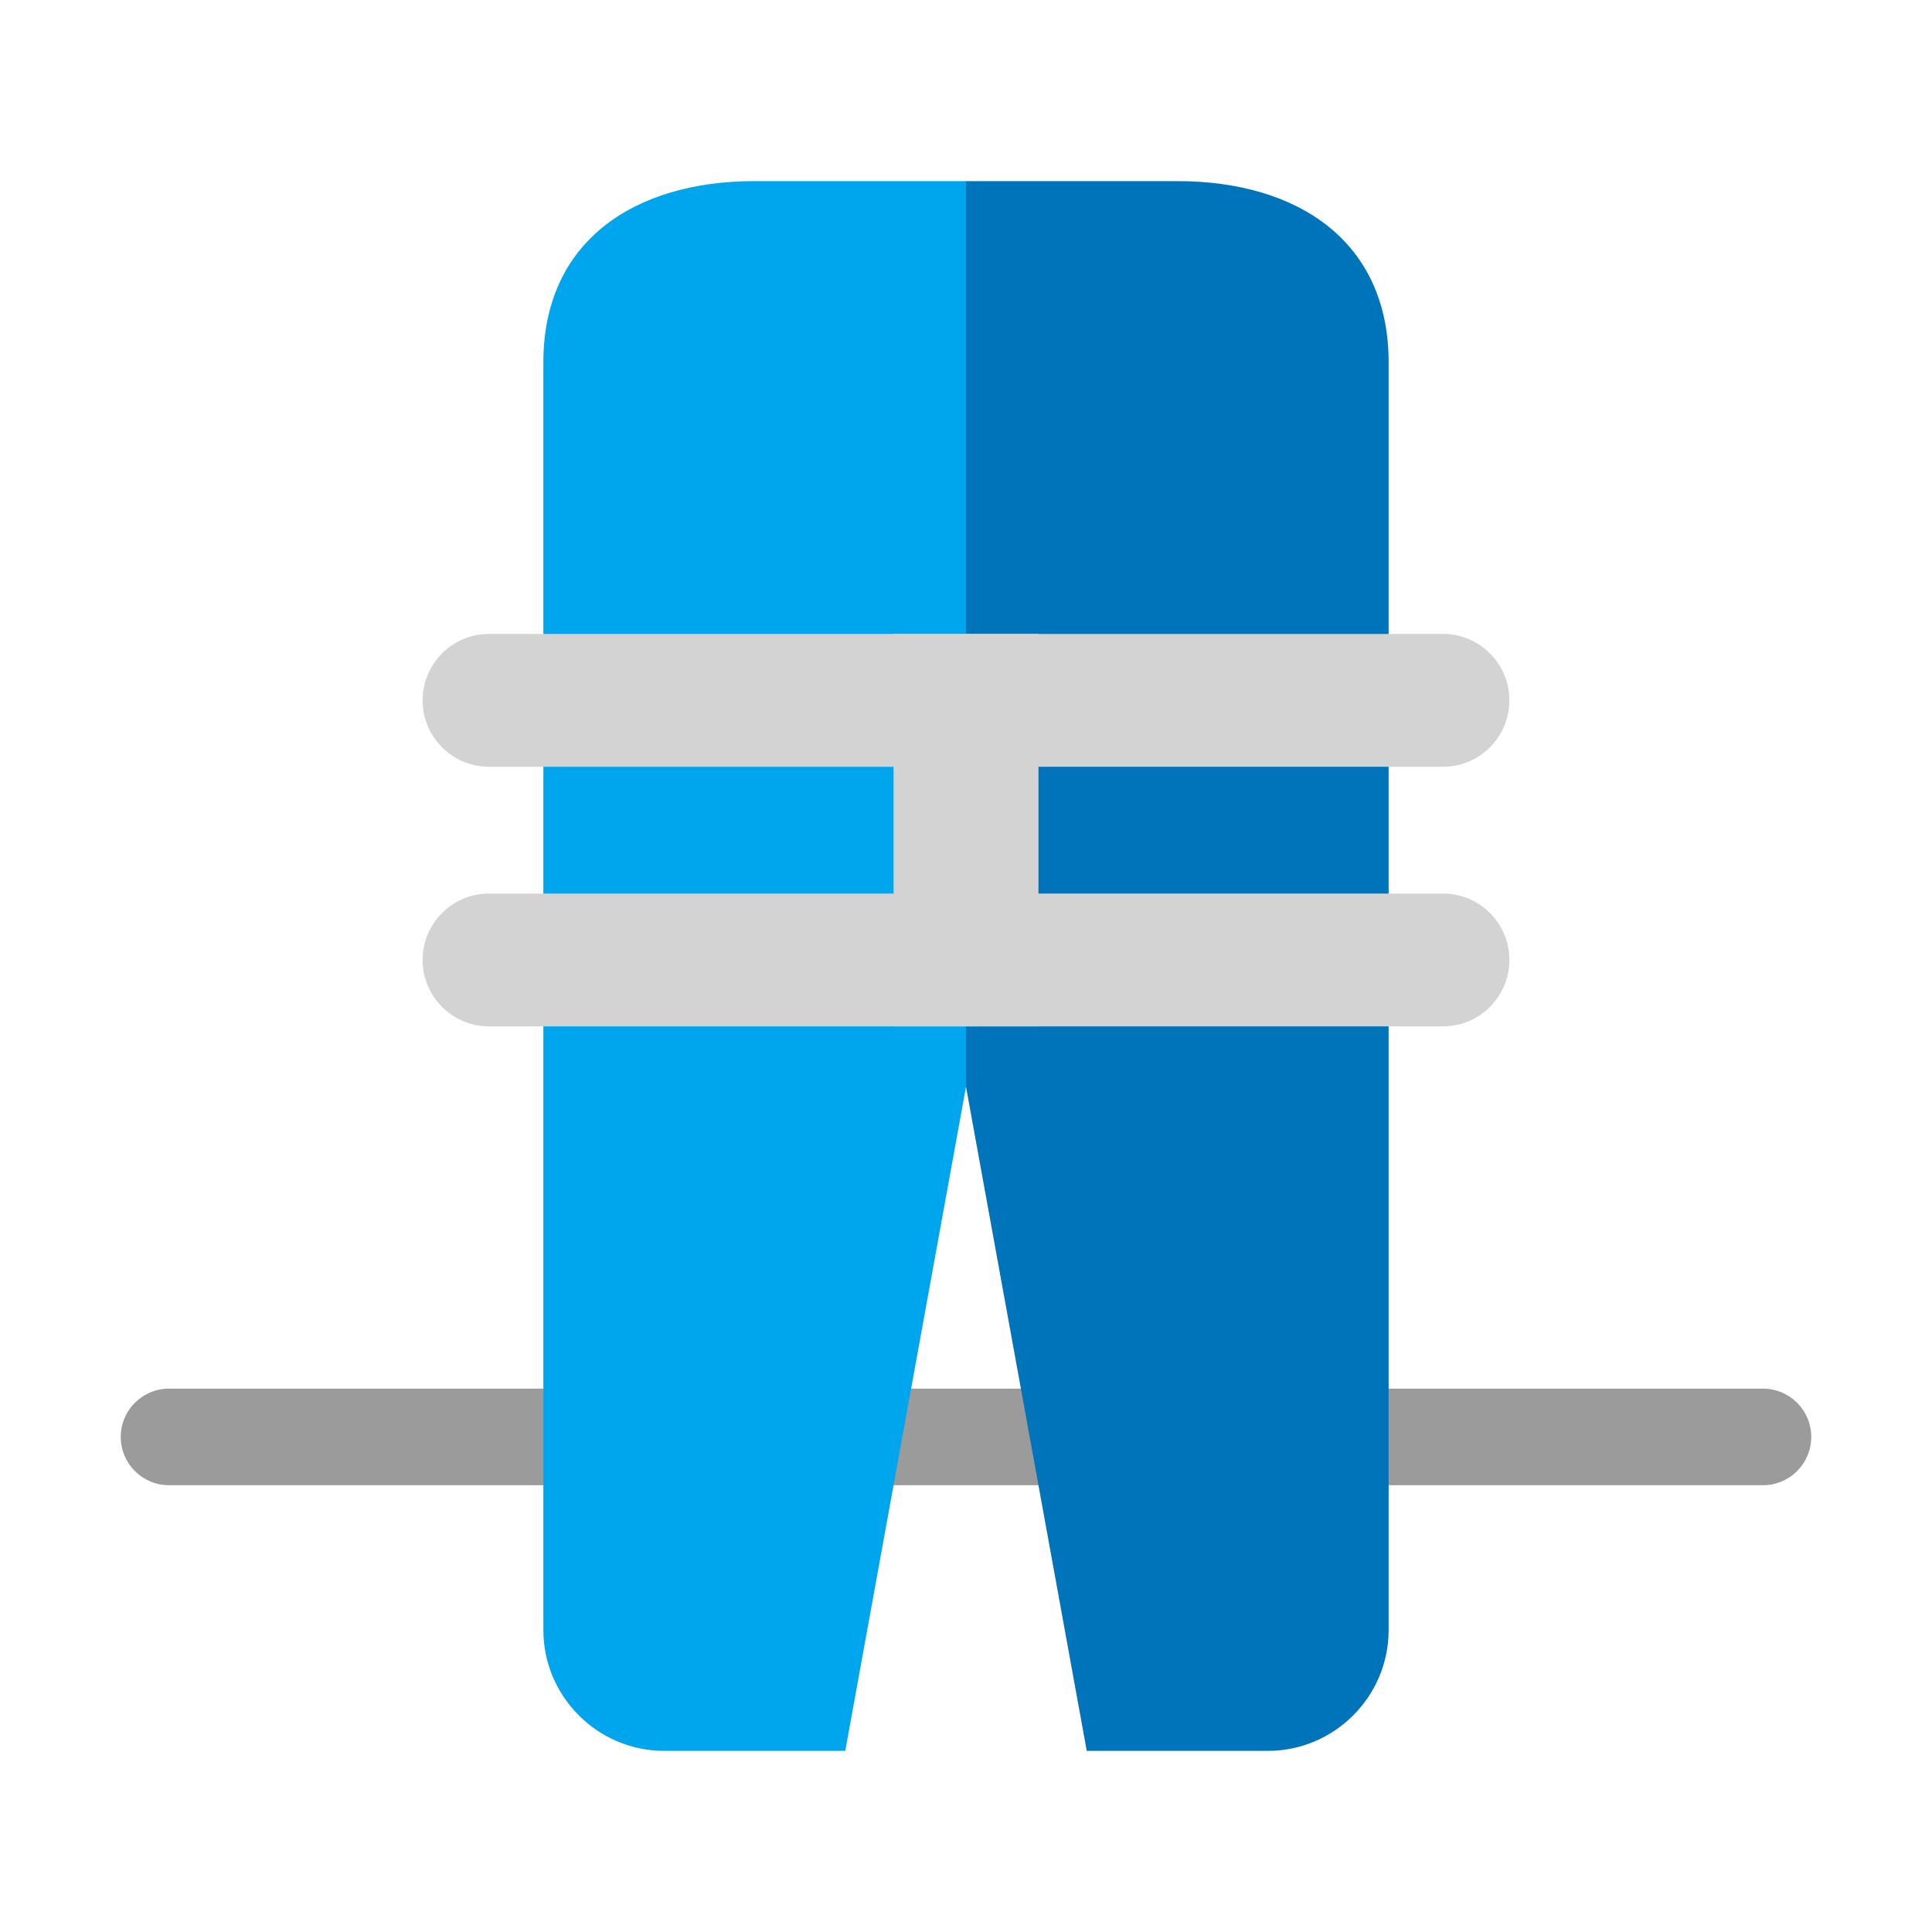
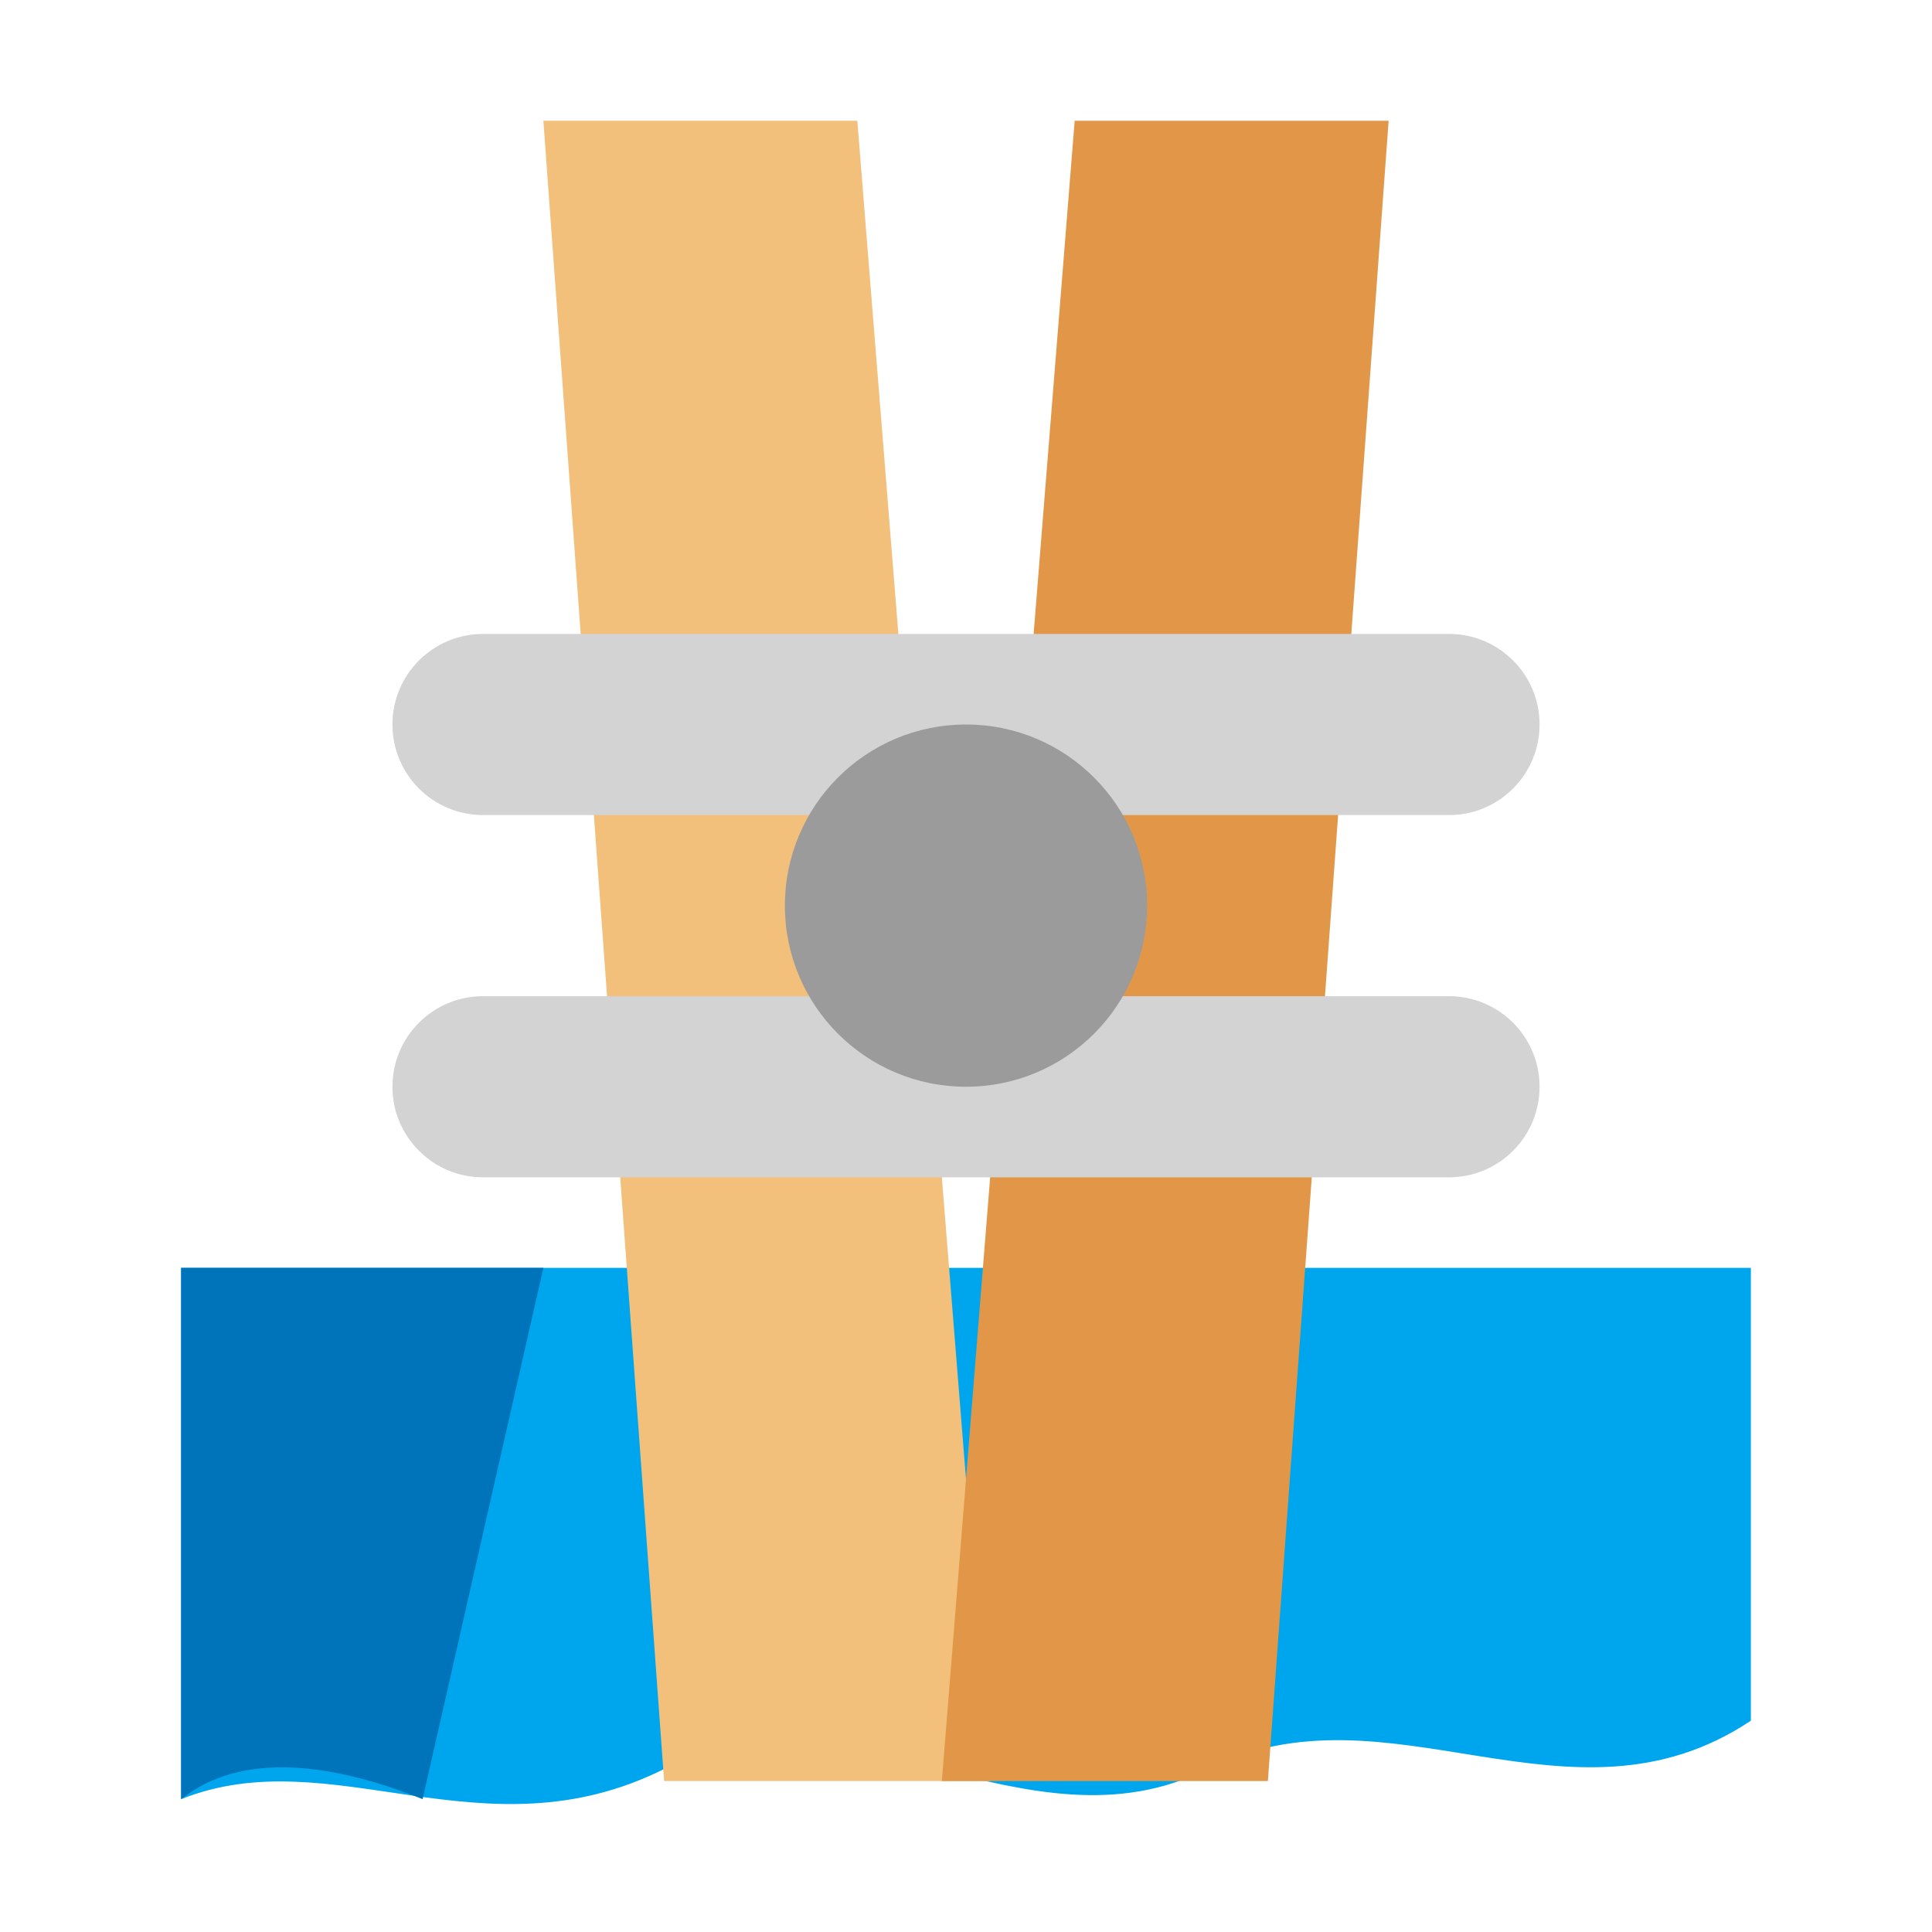
<svg xmlns="http://www.w3.org/2000/svg" width="32" height="32" viewBox="0 0 32 32" fill="none">
-   <rect x="2" y="23" width="28" height="1.6" rx="0.8" fill="#9B9B9B" />
-   <path d="M9 6C9 4 10.5 3 12.5 3L16 3L16 18L14 29L11 29C9.9 29 9 28.1 9 27Z" fill="#00A6ED" />
-   <path d="M16 3L19.5 3C21.5 3 23 4 23 6L23 27C23 28.1 22.1 29 21 29L18 29L16 18Z" fill="#0074BA" />
-   <rect x="7" y="10.5" width="18" height="2.2" rx="1.1" fill="#D3D3D3" />
-   <rect x="7" y="14.8" width="18" height="2.2" rx="1.1" fill="#D3D3D3" />
-   <rect x="14.8" y="10.5" width="2.4" height="6.5" fill="#D3D3D3" />
+   <path d="M3 21L29 21L29 28.5C26 30.5 23 27.8 20 29.3C17 30.8 14 27.8 11 29.3C8 30.8 5.5 28.8 3 29.8Z" fill="#00A6ED" />
+   <path d="M3 21L9 21L7 29.8C5.5 29.2 4 29 3 29.8Z" fill="#0074BA" />
+   <path d="M9 2L14.2 2L16.4 29.5L11 29.5Z" fill="#F3C07B" />
+   <path d="M17.8 2L23 2L21 29.5L15.6 29.5Z" fill="#E19747" />
+   <rect x="6.5" y="10.5" width="19" height="3" rx="1.5" fill="#D3D3D3" />
+   <rect x="6.5" y="16.5" width="19" height="3" rx="1.5" fill="#D3D3D3" />
+   <circle cx="16" cy="15" r="3" fill="#9B9B9B" />
</svg>
